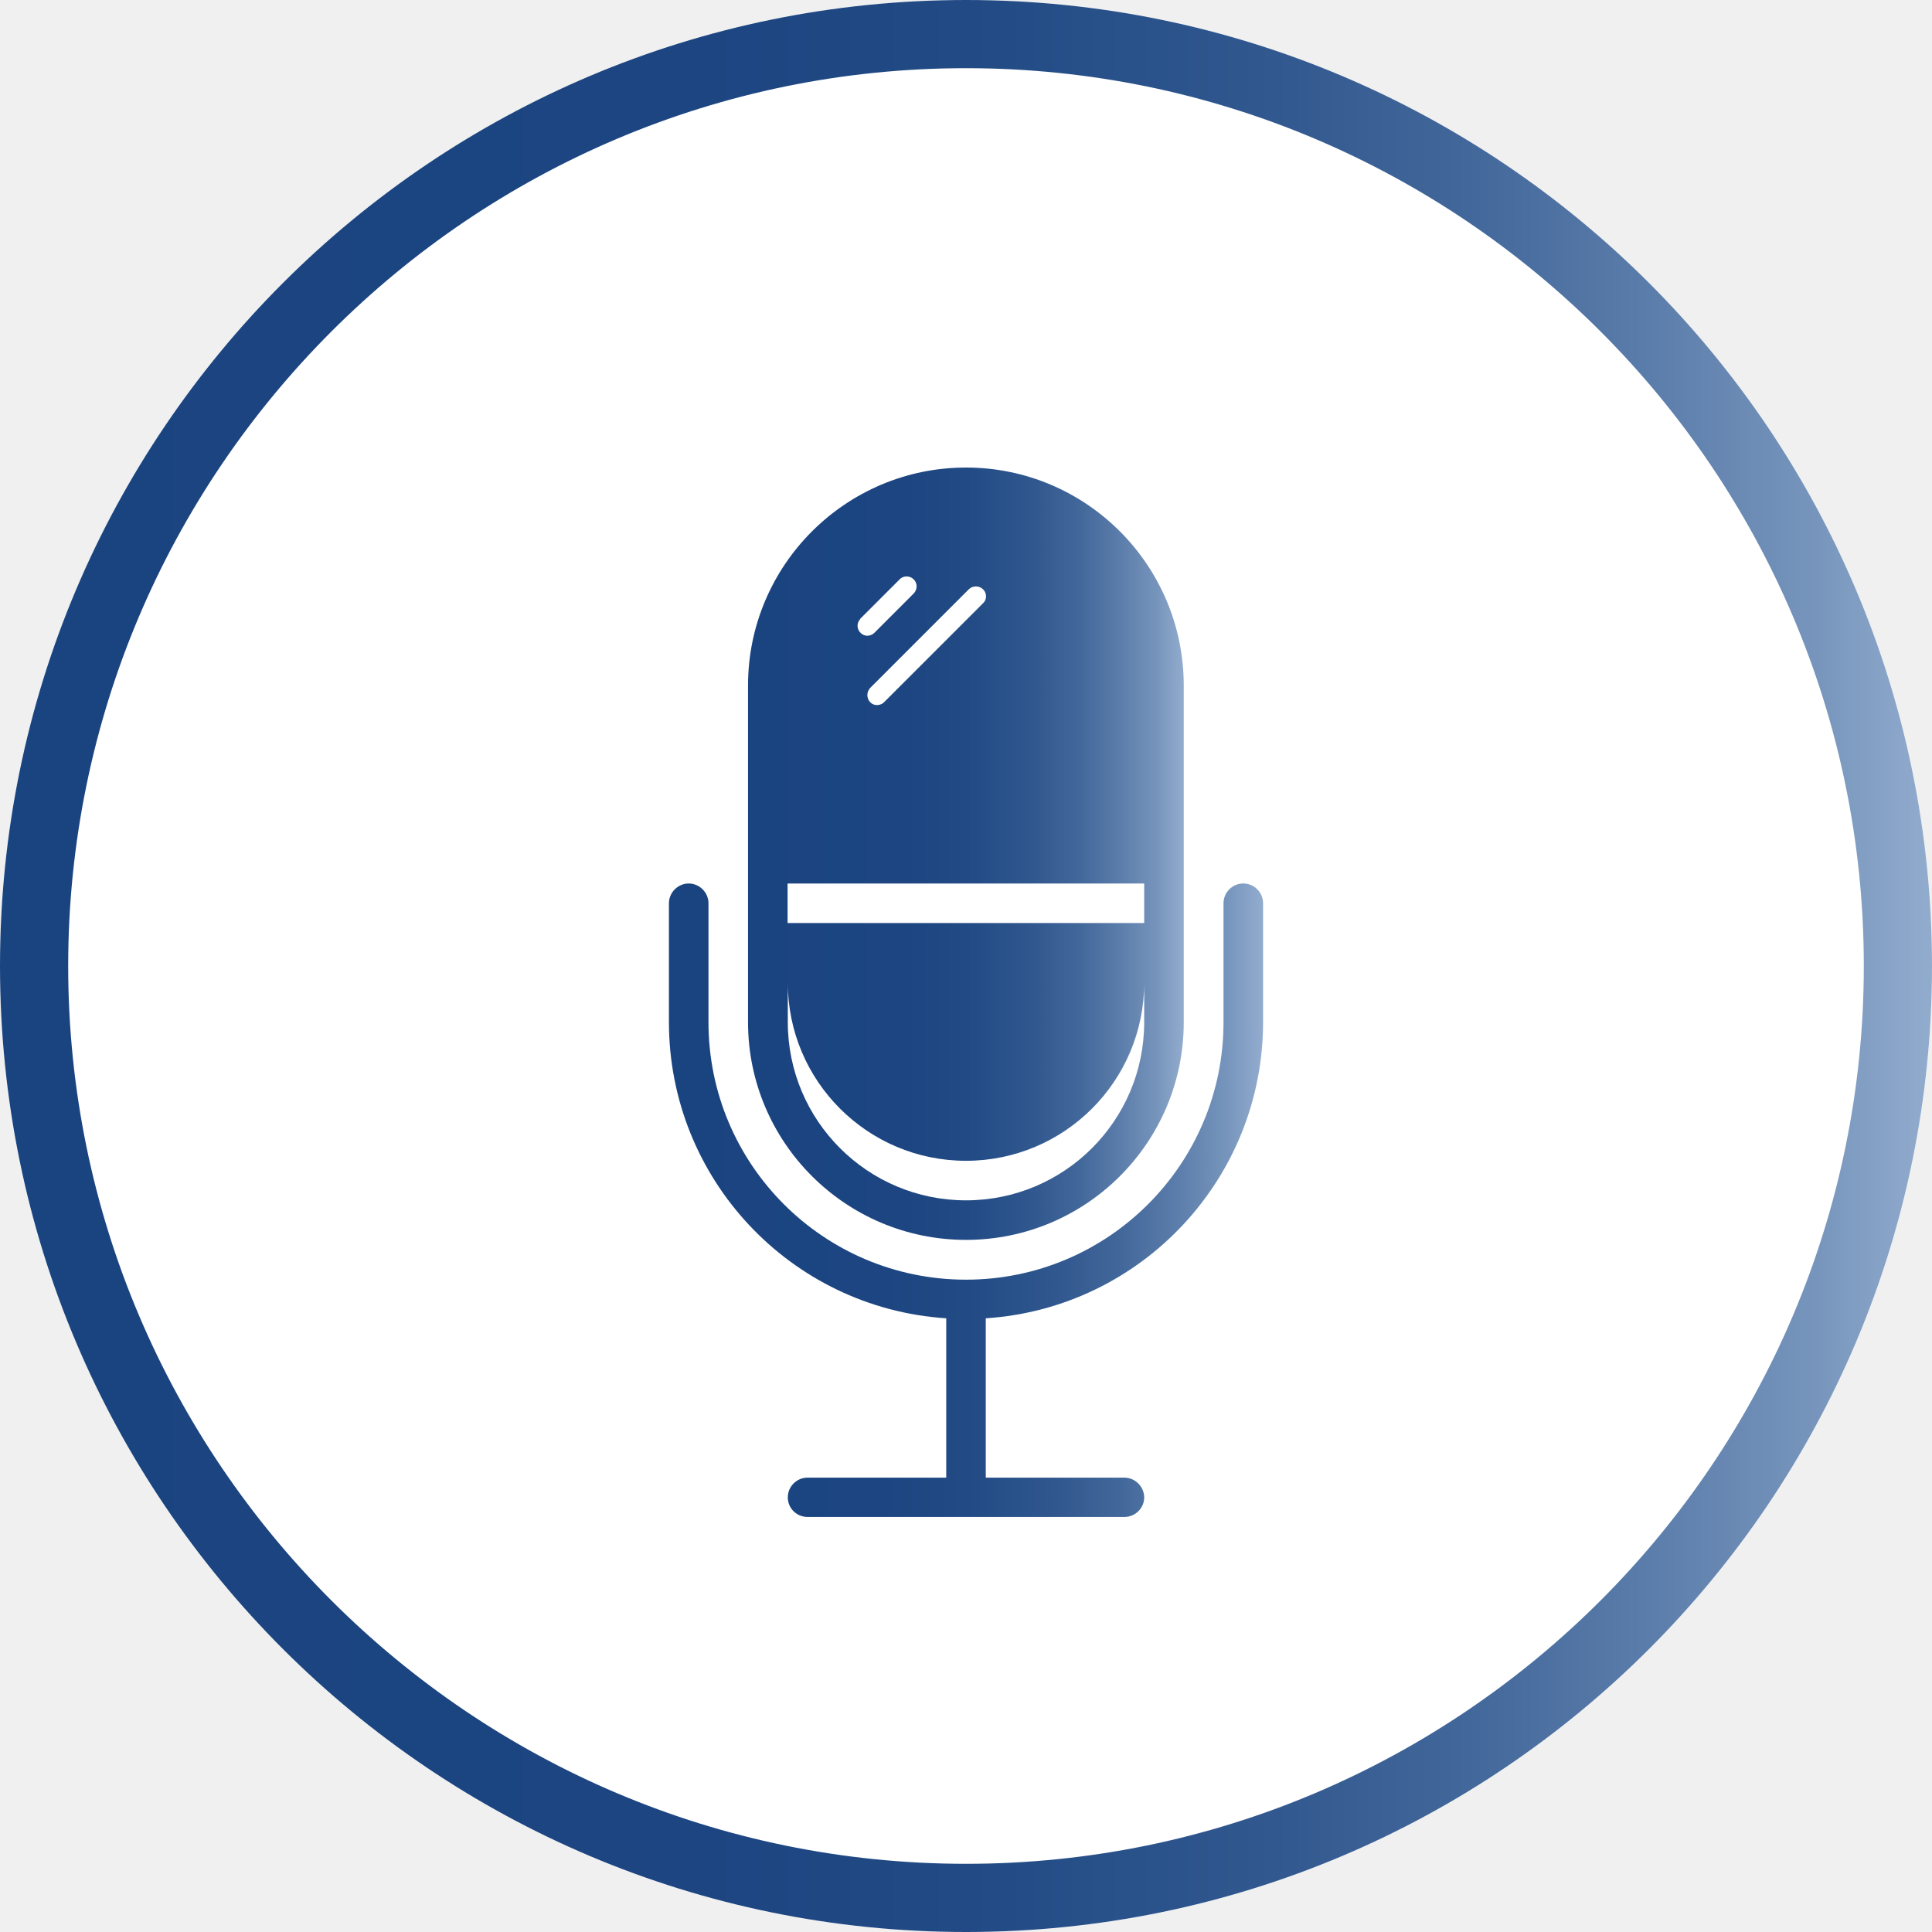
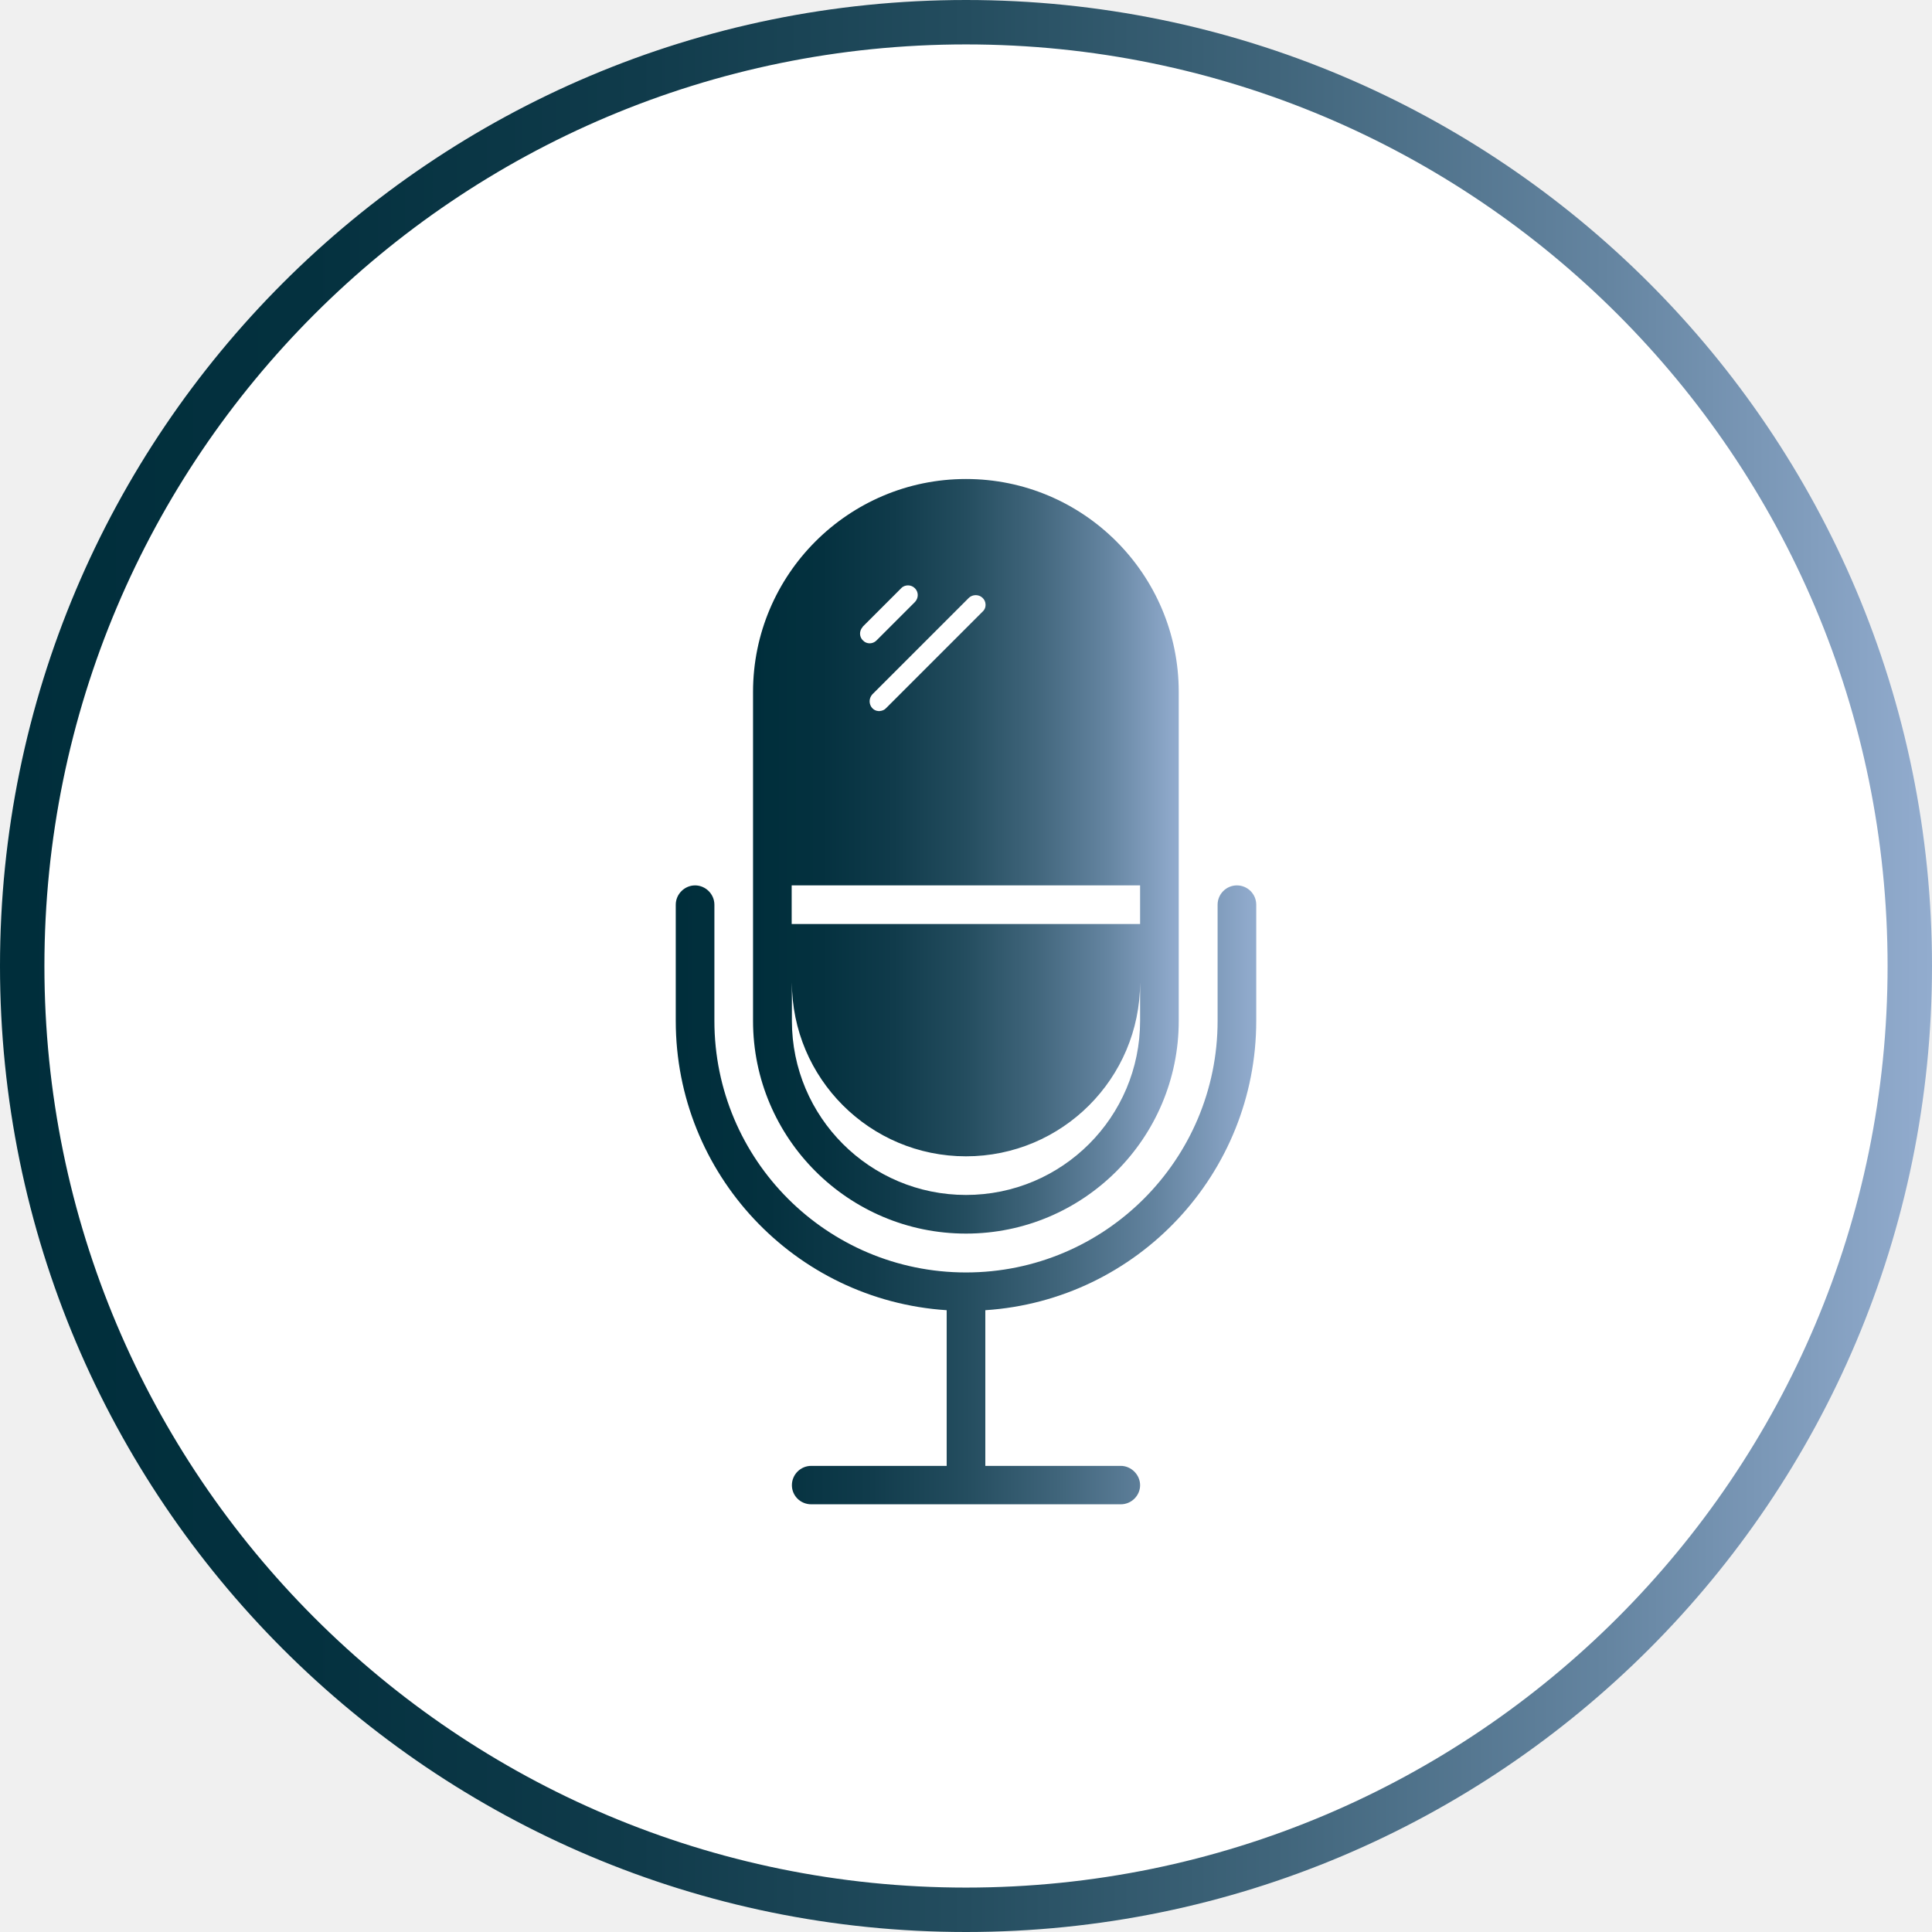
- <svg xmlns="http://www.w3.org/2000/svg" xmlns:xlink="http://www.w3.org/1999/xlink" id="Camada_2" viewBox="0 0 85 85">
+ <svg xmlns="http://www.w3.org/2000/svg" xmlns:xlink="http://www.w3.org/1999/xlink" id="Camada_2" viewBox="0 0 87 87">
  <defs>
-     <style>.cls-1{fill:url(#Gradiente_sem_nome_62-3);}.cls-1,.cls-2,.cls-3,.cls-4{stroke-width:0px;}.cls-2{fill:url(#Gradiente_sem_nome_62-2);}.cls-3{fill:url(#Gradiente_sem_nome_62);}.cls-4{fill:#fff;}</style>
-     <linearGradient id="Gradiente_sem_nome_62" x1="0" y1="42.5" x2="85" y2="42.5" gradientUnits="userSpaceOnUse">
-       <stop offset="0" stop-color="#1a4480" />
-       <stop offset=".36" stop-color="#1c4581" />
-       <stop offset=".52" stop-color="#234c86" />
-       <stop offset=".65" stop-color="#30578e" />
-       <stop offset=".76" stop-color="#42679a" />
-       <stop offset=".85" stop-color="#5a7caa" />
-       <stop offset=".94" stop-color="#7795bc" />
+     <style>.cls-1{fill:url(#Gradiente_sem_nome_6-3);}.cls-1,.cls-2{stroke-width:0px;}.cls-2{fill:url(#Gradiente_sem_nome_6-2);}.cls-3{fill:#fff;stroke:url(#Gradiente_sem_nome_6);stroke-miterlimit:10;stroke-width:2px;}</style>
+     <linearGradient id="Gradiente_sem_nome_6" x1="0" y1="43.5" x2="87" y2="43.5" gradientUnits="userSpaceOnUse">
+       <stop offset="0" stop-color="#002e3b" />
+       <stop offset=".16" stop-color="#04313f" />
+       <stop offset=".33" stop-color="#103b4b" />
+       <stop offset=".5" stop-color="#244d5f" />
+       <stop offset=".66" stop-color="#40657b" />
+       <stop offset=".83" stop-color="#6484a0" />
+       <stop offset=".99" stop-color="#90aacc" />
      <stop offset="1" stop-color="#92acce" />
    </linearGradient>
-     <linearGradient id="Gradiente_sem_nome_62-2" x1="29.43" y1="52.81" x2="55.57" y2="52.81" xlink:href="#Gradiente_sem_nome_62" />
-     <linearGradient id="Gradiente_sem_nome_62-3" x1="32.91" y1="37.56" x2="52.08" y2="37.56" xlink:href="#Gradiente_sem_nome_62" />
+     <linearGradient id="Gradiente_sem_nome_6-2" x1="30.43" y1="53.81" x2="56.57" y2="53.81" xlink:href="#Gradiente_sem_nome_6" />
+     <linearGradient id="Gradiente_sem_nome_6-3" x1="33.91" y1="38.56" x2="53.08" y2="38.56" xlink:href="#Gradiente_sem_nome_6" />
  </defs>
  <g id="Camada_1-2">
-     <g id="Elipse_21">
-       <circle class="cls-4" cx="42.5" cy="42.5" r="42.5" />
-       <path class="cls-3" d="M42.5,3c21.78,0,39.5,17.72,39.5,39.5s-17.72,39.5-39.5,39.5S3,64.28,3,42.5,20.72,3,42.5,3M42.5,0C19.03,0,0,19.03,0,42.5s19.03,42.5,42.5,42.5,42.5-19.03,42.5-42.5S65.97,0,42.5,0h0Z" />
-     </g>
+     <circle id="Elipse_21" class="cls-3" cx="43.5" cy="43.5" r="42.5" />
    <g id="Grupo_245">
-       <path id="Caminho_316" class="cls-2" d="M54.7,38.87c-.48,0-.87.39-.87.87v5.23c0,6.25-5.07,11.33-11.33,11.33s-11.33-5.07-11.33-11.33v-5.23c0-.48-.4-.87-.87-.87s-.87.39-.87.87v5.23c0,6.88,5.34,12.58,12.2,13.03v7.01h-6.1c-.48,0-.87.39-.87.87s.39.86.87.86h13.94c.48,0,.87-.39.87-.86s-.4-.87-.87-.87h-6.1v-7.01c6.86-.45,12.2-6.16,12.2-13.03v-5.23c0-.48-.39-.87-.87-.87Z" />
-       <path class="cls-1" d="M42.5,20.57c-5.29,0-9.59,4.3-9.59,9.59v14.81c0,5.29,4.3,9.58,9.59,9.58s9.58-4.29,9.58-9.58v-14.81c0-5.29-4.29-9.59-9.58-9.59ZM42.63,25.92c.08-.08.2-.12.31-.12.23,0,.43.18.44.41v.05c0,.1-.05.21-.13.28l-4.35,4.35c-.07.08-.18.12-.29.13h-.05c-.23-.01-.4-.21-.4-.44,0-.11.04-.22.12-.31l4.35-4.35ZM37.84,27.23l1.74-1.74c.08-.09.2-.13.31-.13.12,0,.23.05.31.13.17.17.17.44,0,.62l-1.74,1.74c-.17.16-.43.16-.59,0-.18-.16-.19-.44-.02-.62ZM50.34,44.97c0,4.33-3.51,7.84-7.84,7.84s-7.84-3.51-7.84-7.84v-1.74c0,4.33,3.51,7.84,7.84,7.84s7.84-3.51,7.84-7.84v1.74ZM50.34,40.61h-15.69v-1.74h15.69v1.74Z" />
+       <path id="Caminho_316" class="cls-2" d="M55.7,39.87c-.48,0-.87.39-.87.87v5.23c0,6.25-5.07,11.33-11.33,11.33s-11.33-5.07-11.33-11.33v-5.23c0-.48-.4-.87-.87-.87s-.87.39-.87.87v5.23c0,6.88,5.34,12.58,12.2,13.03v7.01h-6.1c-.48,0-.87.39-.87.87s.39.86.87.86h13.94c.48,0,.87-.39.87-.86s-.4-.87-.87-.87h-6.1v-7.01c6.86-.45,12.2-6.16,12.2-13.03v-5.23c0-.48-.39-.87-.87-.87Z" />
+       <path class="cls-1" d="M43.5,21.57c-5.29,0-9.59,4.3-9.59,9.59v14.81c0,5.29,4.3,9.58,9.59,9.58s9.58-4.29,9.58-9.58v-14.81c0-5.29-4.29-9.59-9.58-9.59ZM43.63,26.92c.08-.08.2-.12.31-.12.23,0,.43.18.44.41v.05c0,.1-.05.21-.13.28l-4.35,4.35c-.07.08-.18.12-.29.13h-.05c-.23-.01-.4-.21-.4-.44,0-.11.04-.22.12-.31l4.35-4.35ZM38.84,28.23l1.74-1.74c.08-.09.2-.13.31-.13.12,0,.23.05.31.13.17.17.17.44,0,.62l-1.74,1.74c-.17.16-.43.16-.59,0-.18-.16-.19-.44-.02-.62ZM51.34,45.97c0,4.33-3.51,7.84-7.84,7.84s-7.84-3.51-7.84-7.84v-1.74c0,4.33,3.51,7.84,7.84,7.84s7.84-3.51,7.84-7.84v1.74ZM51.34,41.61h-15.69v-1.74h15.69v1.74Z" />
    </g>
  </g>
</svg>
